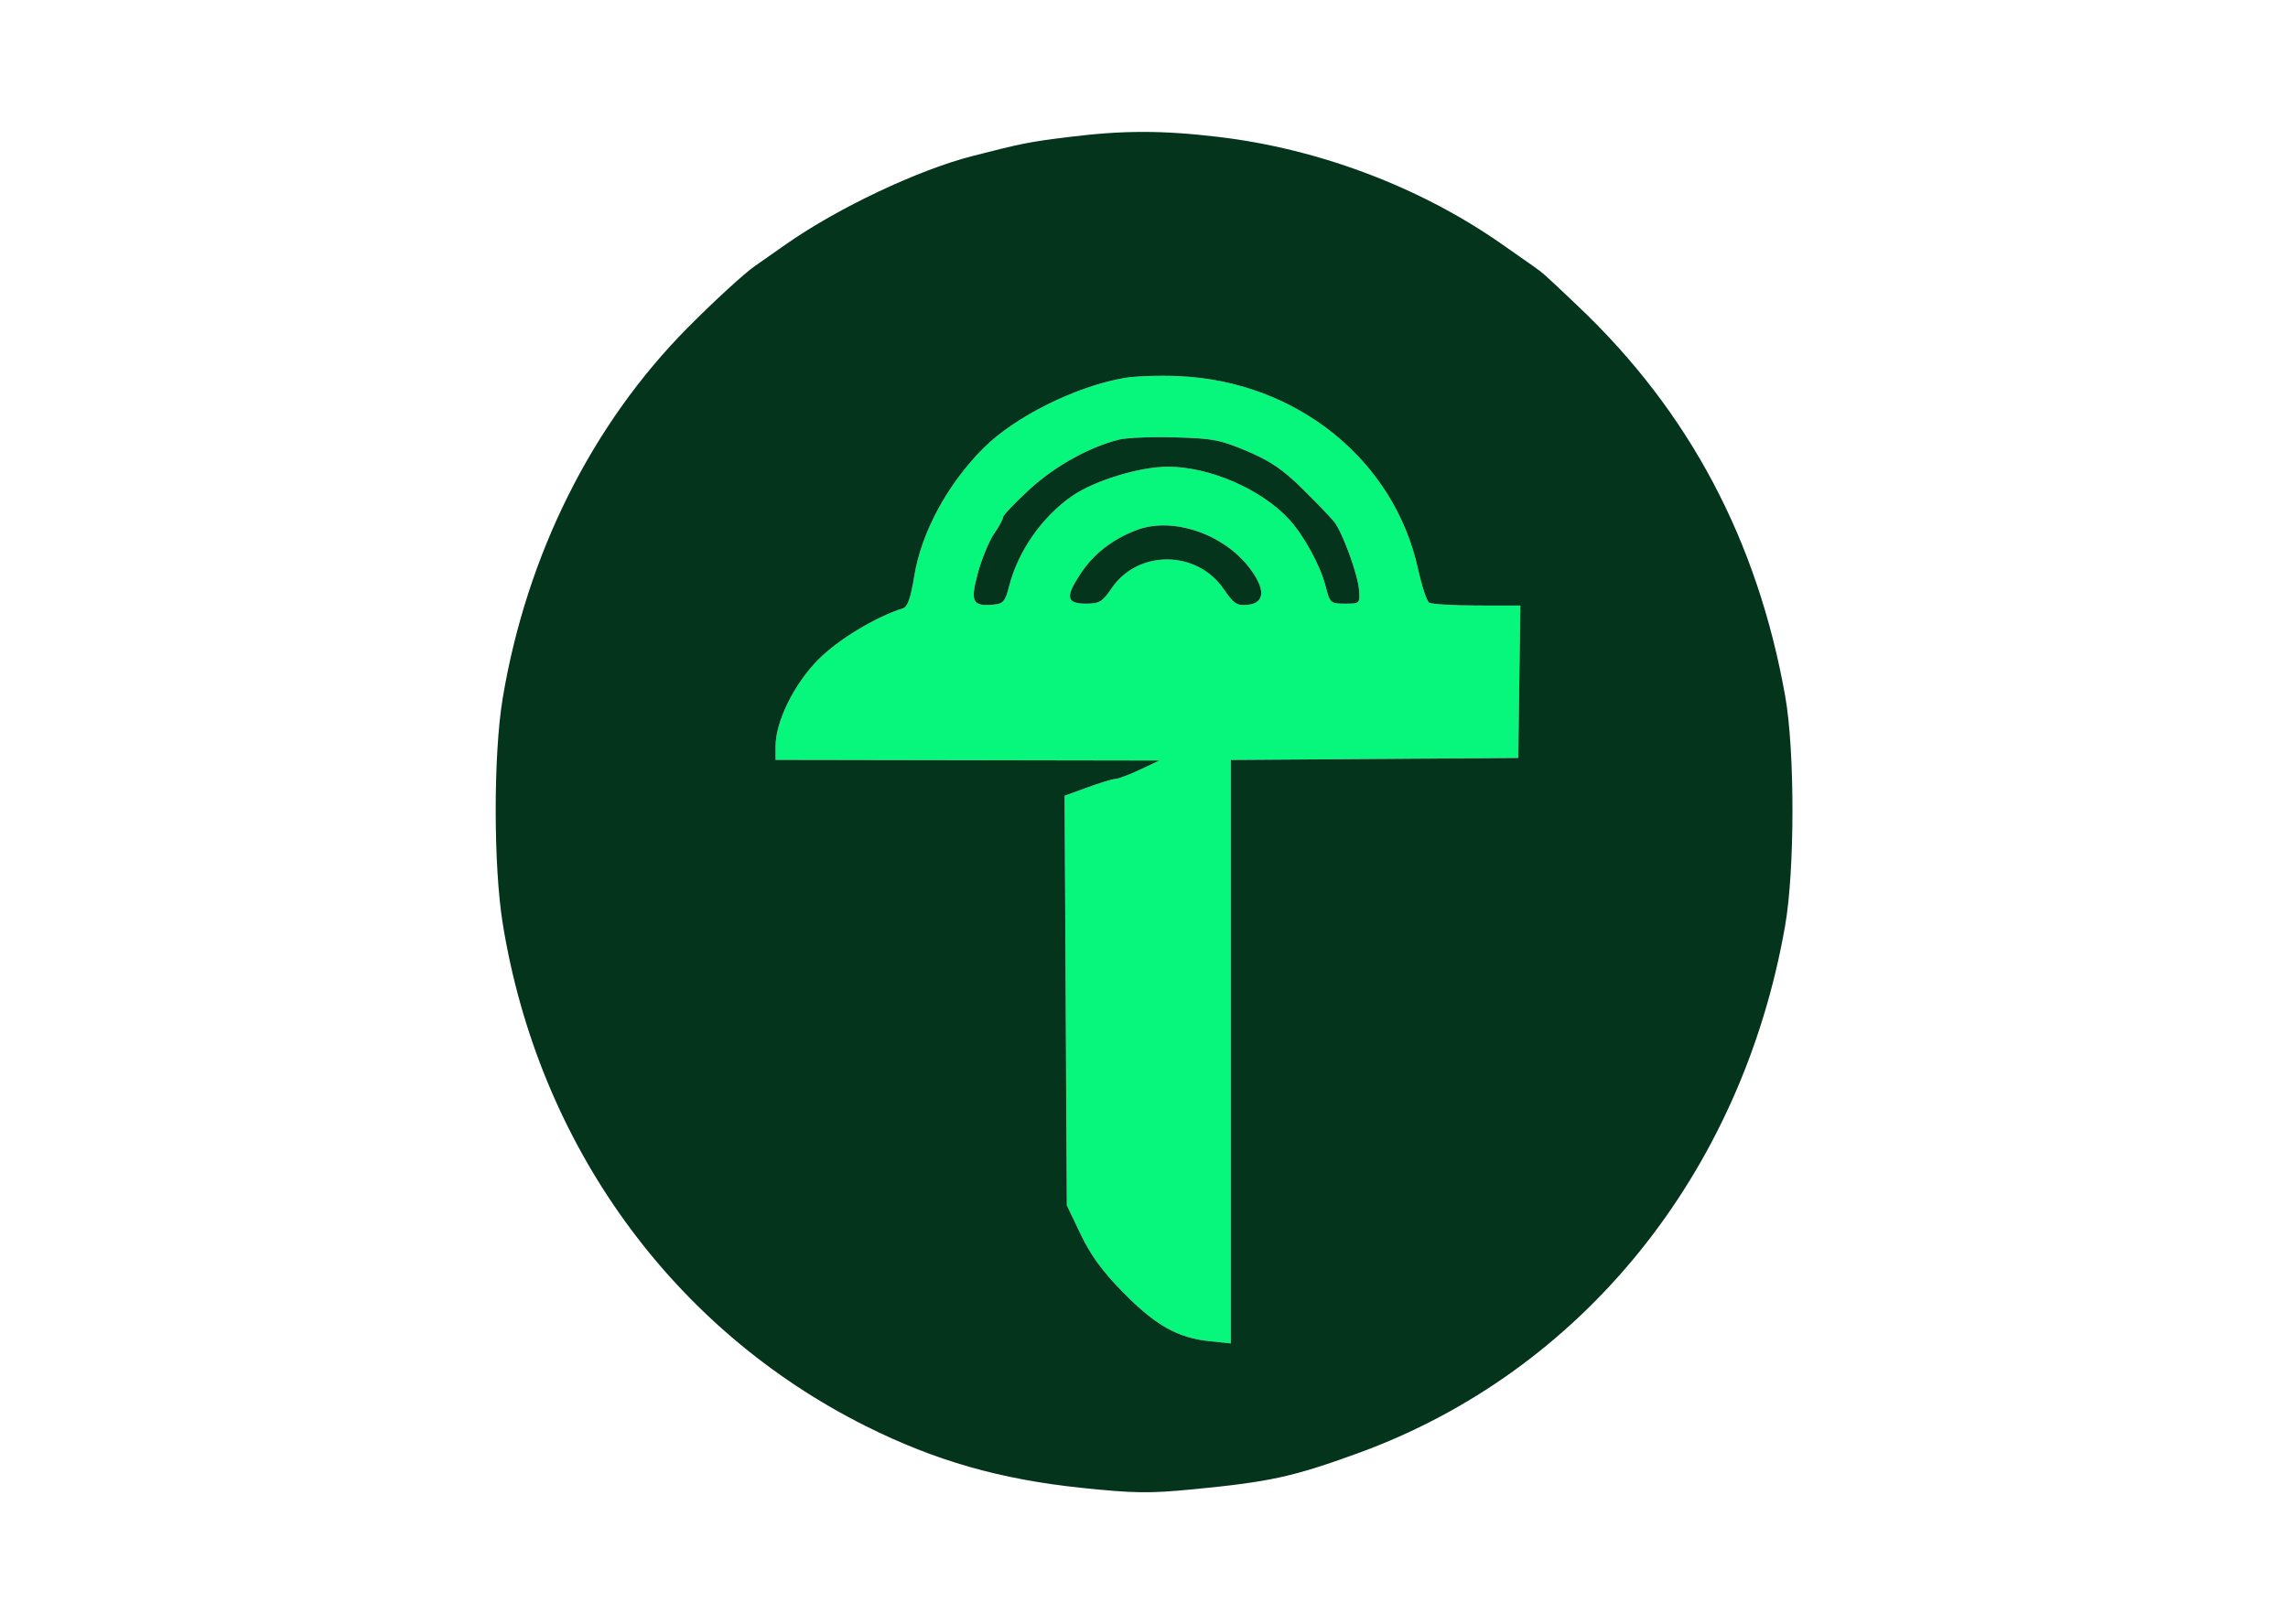
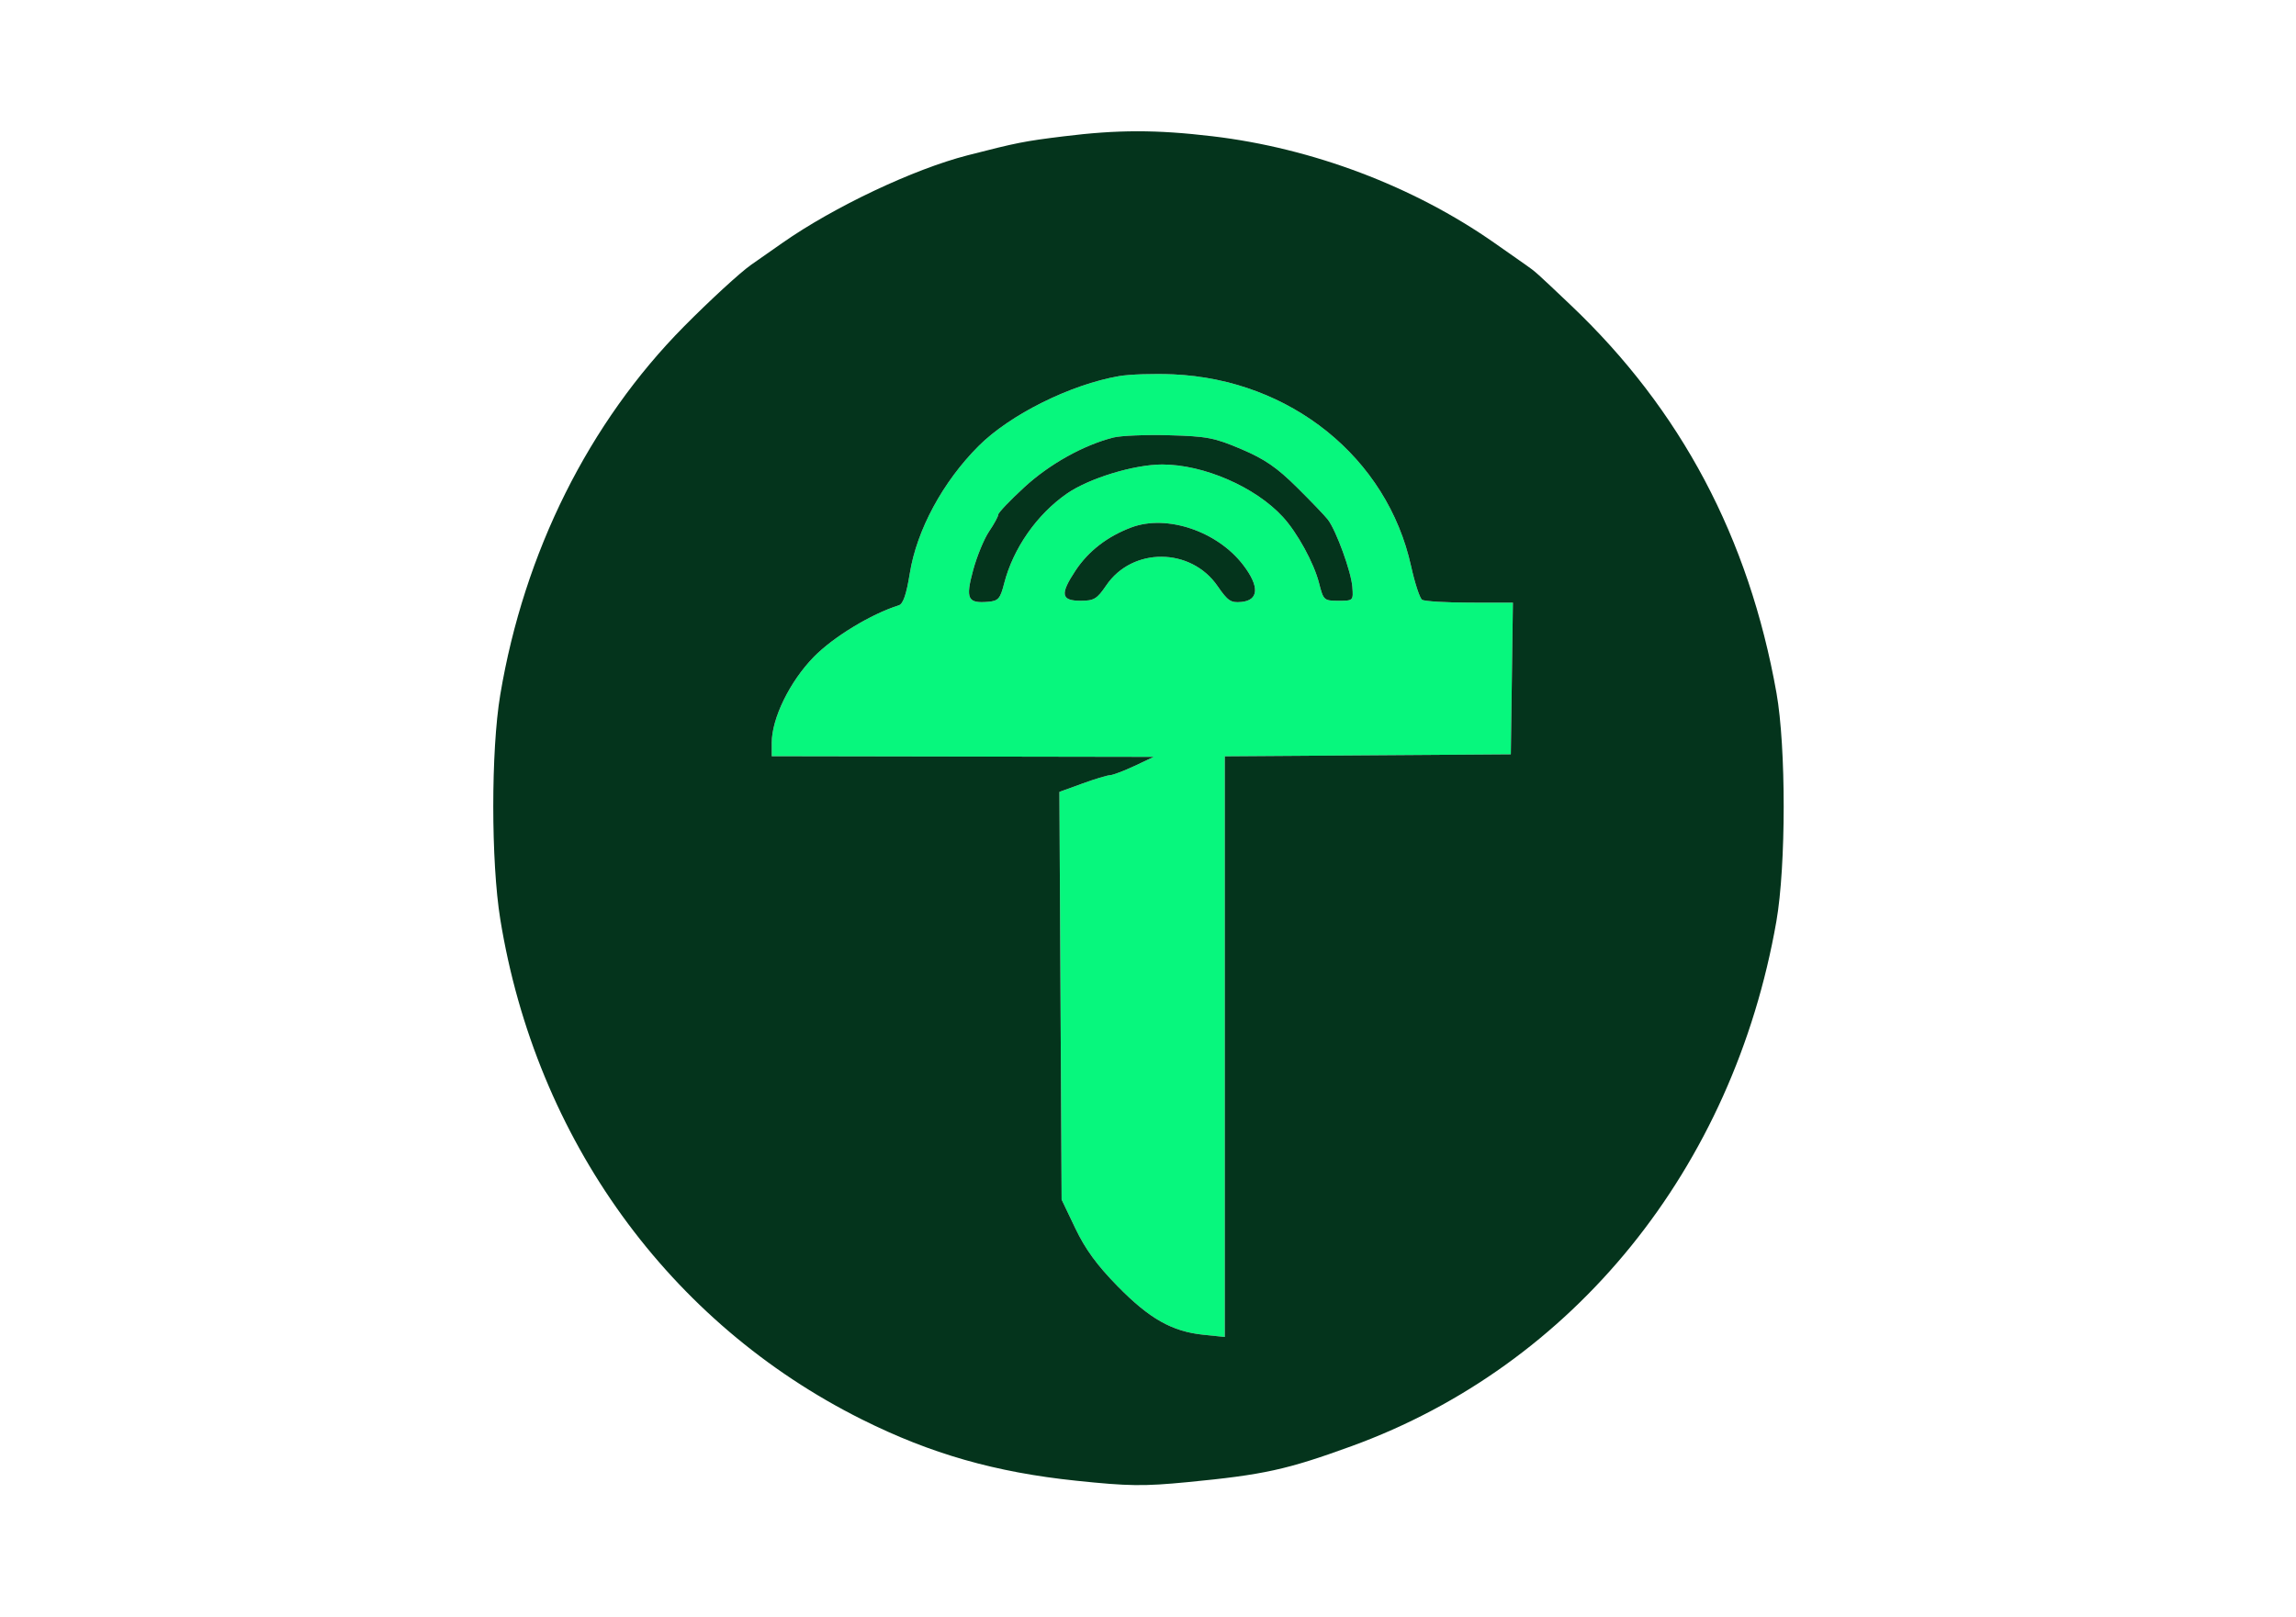
- <svg xmlns="http://www.w3.org/2000/svg" width="593" height="421" viewBox="0 0 593 421" version="1.1">
+ <svg xmlns="http://www.w3.org/2000/svg" width="598" height="421" viewBox="0 0 598 421" font-size="40" version="1.1">
  <path d="M 291.500 97.972 C 278.880 100.136, 263.064 108.003, 254.880 116.187 C 245.562 125.505, 238.781 138.050, 236.961 149.340 C 236.069 154.870, 235.226 157.327, 234.098 157.681 C 226.882 159.949, 217.052 165.918, 211.956 171.126 C 205.715 177.504, 201 187.138, 201 193.511 L 201 197 250.750 197.083 L 300.500 197.166 295.500 199.522 C 292.750 200.817, 289.871 201.905, 289.103 201.939 C 288.334 201.972, 285.053 202.967, 281.812 204.149 L 275.918 206.298 276.209 259.399 L 276.500 312.500 280.084 320 C 282.678 325.429, 285.716 329.590, 291.084 335.066 C 299.404 343.553, 305.258 346.862, 313.455 347.708 L 319 348.280 319 272.652 L 319 197.024 356.250 196.762 L 393.500 196.500 393.771 176.750 L 394.042 157 382.771 156.985 C 376.572 156.976, 371.002 156.639, 370.392 156.235 C 369.783 155.831, 368.493 151.900, 367.525 147.500 C 361.305 119.223, 336.089 98.879, 305.578 97.519 C 300.585 97.297, 294.250 97.501, 291.500 97.972 M 289.988 113.976 C 282.157 115.969, 273.314 120.909, 266.750 126.957 C 263.038 130.378, 260 133.567, 260 134.044 C 260 134.521, 258.930 136.488, 257.622 138.416 C 256.314 140.343, 254.437 144.901, 253.450 148.545 C 251.426 156.023, 252.017 157.241, 257.441 156.761 C 260.020 156.532, 260.523 155.947, 261.532 152 C 263.869 142.864, 270.056 134.005, 277.894 128.573 C 283.643 124.589, 295.396 121, 302.694 121 C 313.502 121, 326.943 126.839, 334.117 134.650 C 337.918 138.788, 342.225 146.669, 343.561 151.929 C 344.689 156.375, 344.828 156.500, 348.611 156.500 C 352.467 156.500, 352.498 156.470, 352.221 152.866 C 351.918 148.915, 348.018 138.200, 345.850 135.362 C 345.107 134.391, 341.482 130.608, 337.794 126.955 C 332.556 121.768, 329.383 119.589, 323.294 116.999 C 316.314 114.030, 314.351 113.652, 304.500 113.383 C 298.450 113.218, 291.920 113.485, 289.988 113.976 M 294.703 137.381 C 288.460 139.708, 283.492 143.541, 280.120 148.633 C 276.039 154.794, 276.331 156.500, 281.465 156.500 C 284.940 156.500, 285.723 156.030, 288.119 152.500 C 294.927 142.473, 310.166 142.568, 317.124 152.680 C 319.785 156.548, 320.578 157.075, 323.337 156.807 C 327.896 156.365, 328.067 152.756, 323.793 147.176 C 317.052 138.373, 303.911 133.949, 294.703 137.381" stroke="none" fill="#07f77d" fill-rule="evenodd" />
  <path d="M 277 35.518 C 266.664 36.799, 264.948 37.139, 252 40.461 C 237.964 44.063, 217.188 53.891, 203.808 63.258 C 200.474 65.591, 196.792 68.169, 195.624 68.986 C 192.813 70.954, 184.944 78.182, 178.192 85 C 153.370 110.062, 136.507 143.859, 130.292 181 C 127.864 195.505, 127.870 224.498, 130.304 239.500 C 139.588 296.734, 174.257 344.682, 224.500 369.773 C 242.422 378.724, 259.220 383.528, 280.282 385.729 C 293.961 387.159, 297.825 387.208, 309.282 386.101 C 329.136 384.181, 335.155 382.861, 352 376.732 C 409.890 355.668, 451.413 304.365, 462.664 240 C 465.190 225.551, 465.202 194.639, 462.687 180.500 C 455.497 140.079, 437.819 106.748, 409.119 79.500 C 399.995 70.837, 399.970 70.815, 397.376 68.992 C 396.208 68.171, 392.526 65.591, 389.192 63.258 C 368.146 48.525, 341.853 38.582, 315.764 35.492 C 301.132 33.759, 291.139 33.766, 277 35.518 M 291.500 97.972 C 278.880 100.136, 263.064 108.003, 254.880 116.187 C 245.562 125.505, 238.781 138.050, 236.961 149.340 C 236.069 154.870, 235.226 157.327, 234.098 157.681 C 226.882 159.949, 217.052 165.918, 211.956 171.126 C 205.715 177.504, 201 187.138, 201 193.511 L 201 197 250.750 197.083 L 300.500 197.166 295.500 199.522 C 292.750 200.817, 289.871 201.905, 289.103 201.939 C 288.334 201.972, 285.053 202.967, 281.812 204.149 L 275.918 206.298 276.209 259.399 L 276.500 312.500 280.084 320 C 282.678 325.429, 285.716 329.590, 291.084 335.066 C 299.404 343.553, 305.258 346.862, 313.455 347.708 L 319 348.280 319 272.652 L 319 197.024 356.250 196.762 L 393.500 196.500 393.771 176.750 L 394.042 157 382.771 156.985 C 376.572 156.976, 371.002 156.639, 370.392 156.235 C 369.783 155.831, 368.493 151.900, 367.525 147.500 C 361.305 119.223, 336.089 98.879, 305.578 97.519 C 300.585 97.297, 294.250 97.501, 291.500 97.972 M 289.988 113.976 C 282.157 115.969, 273.314 120.909, 266.750 126.957 C 263.038 130.378, 260 133.567, 260 134.044 C 260 134.521, 258.930 136.488, 257.622 138.416 C 256.314 140.343, 254.437 144.901, 253.450 148.545 C 251.426 156.023, 252.017 157.241, 257.441 156.761 C 260.020 156.532, 260.523 155.947, 261.532 152 C 263.869 142.864, 270.056 134.005, 277.894 128.573 C 283.643 124.589, 295.396 121, 302.694 121 C 313.502 121, 326.943 126.839, 334.117 134.650 C 337.918 138.788, 342.225 146.669, 343.561 151.929 C 344.689 156.375, 344.828 156.500, 348.611 156.500 C 352.467 156.500, 352.498 156.470, 352.221 152.866 C 351.918 148.915, 348.018 138.200, 345.850 135.362 C 345.107 134.391, 341.482 130.608, 337.794 126.955 C 332.556 121.768, 329.383 119.589, 323.294 116.999 C 316.314 114.030, 314.351 113.652, 304.500 113.383 C 298.450 113.218, 291.920 113.485, 289.988 113.976 M 294.703 137.381 C 288.460 139.708, 283.492 143.541, 280.120 148.633 C 276.039 154.794, 276.331 156.500, 281.465 156.500 C 284.940 156.500, 285.723 156.030, 288.119 152.500 C 294.927 142.473, 310.166 142.568, 317.124 152.680 C 319.785 156.548, 320.578 157.075, 323.337 156.807 C 327.896 156.365, 328.067 152.756, 323.793 147.176 C 317.052 138.373, 303.911 133.949, 294.703 137.381" stroke="none" fill="#04341c" fill-rule="evenodd" />
</svg>
